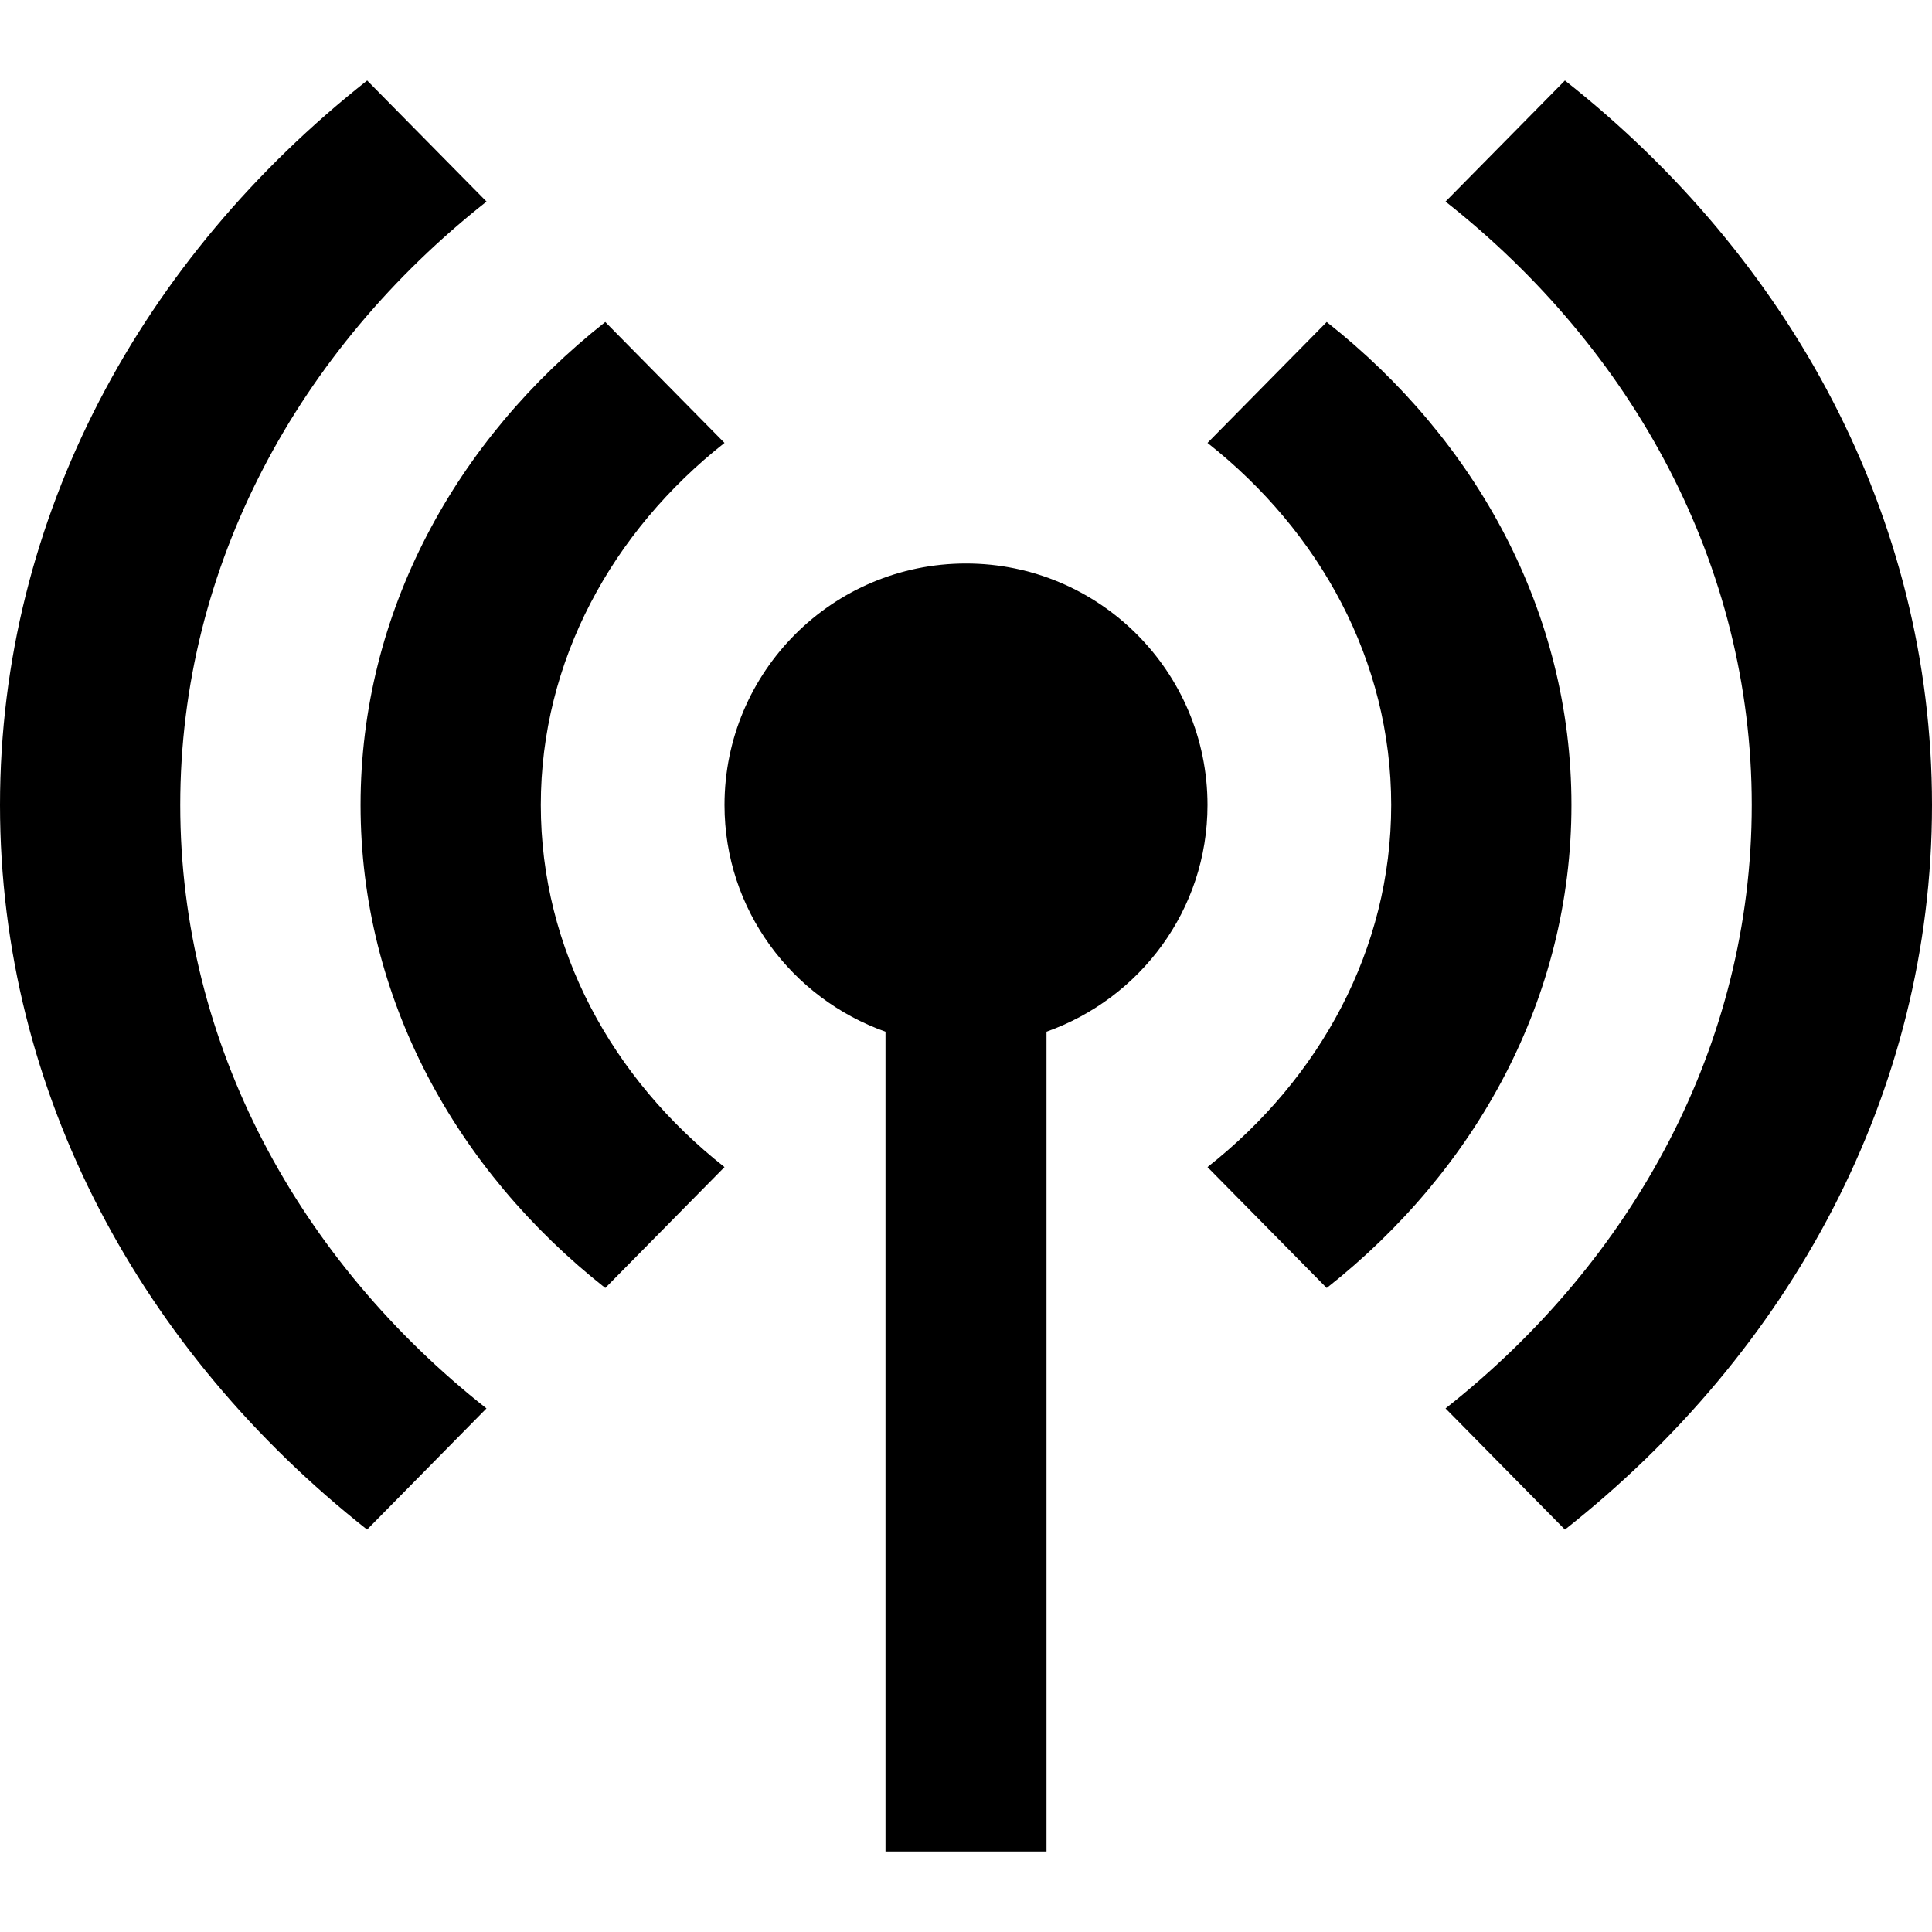
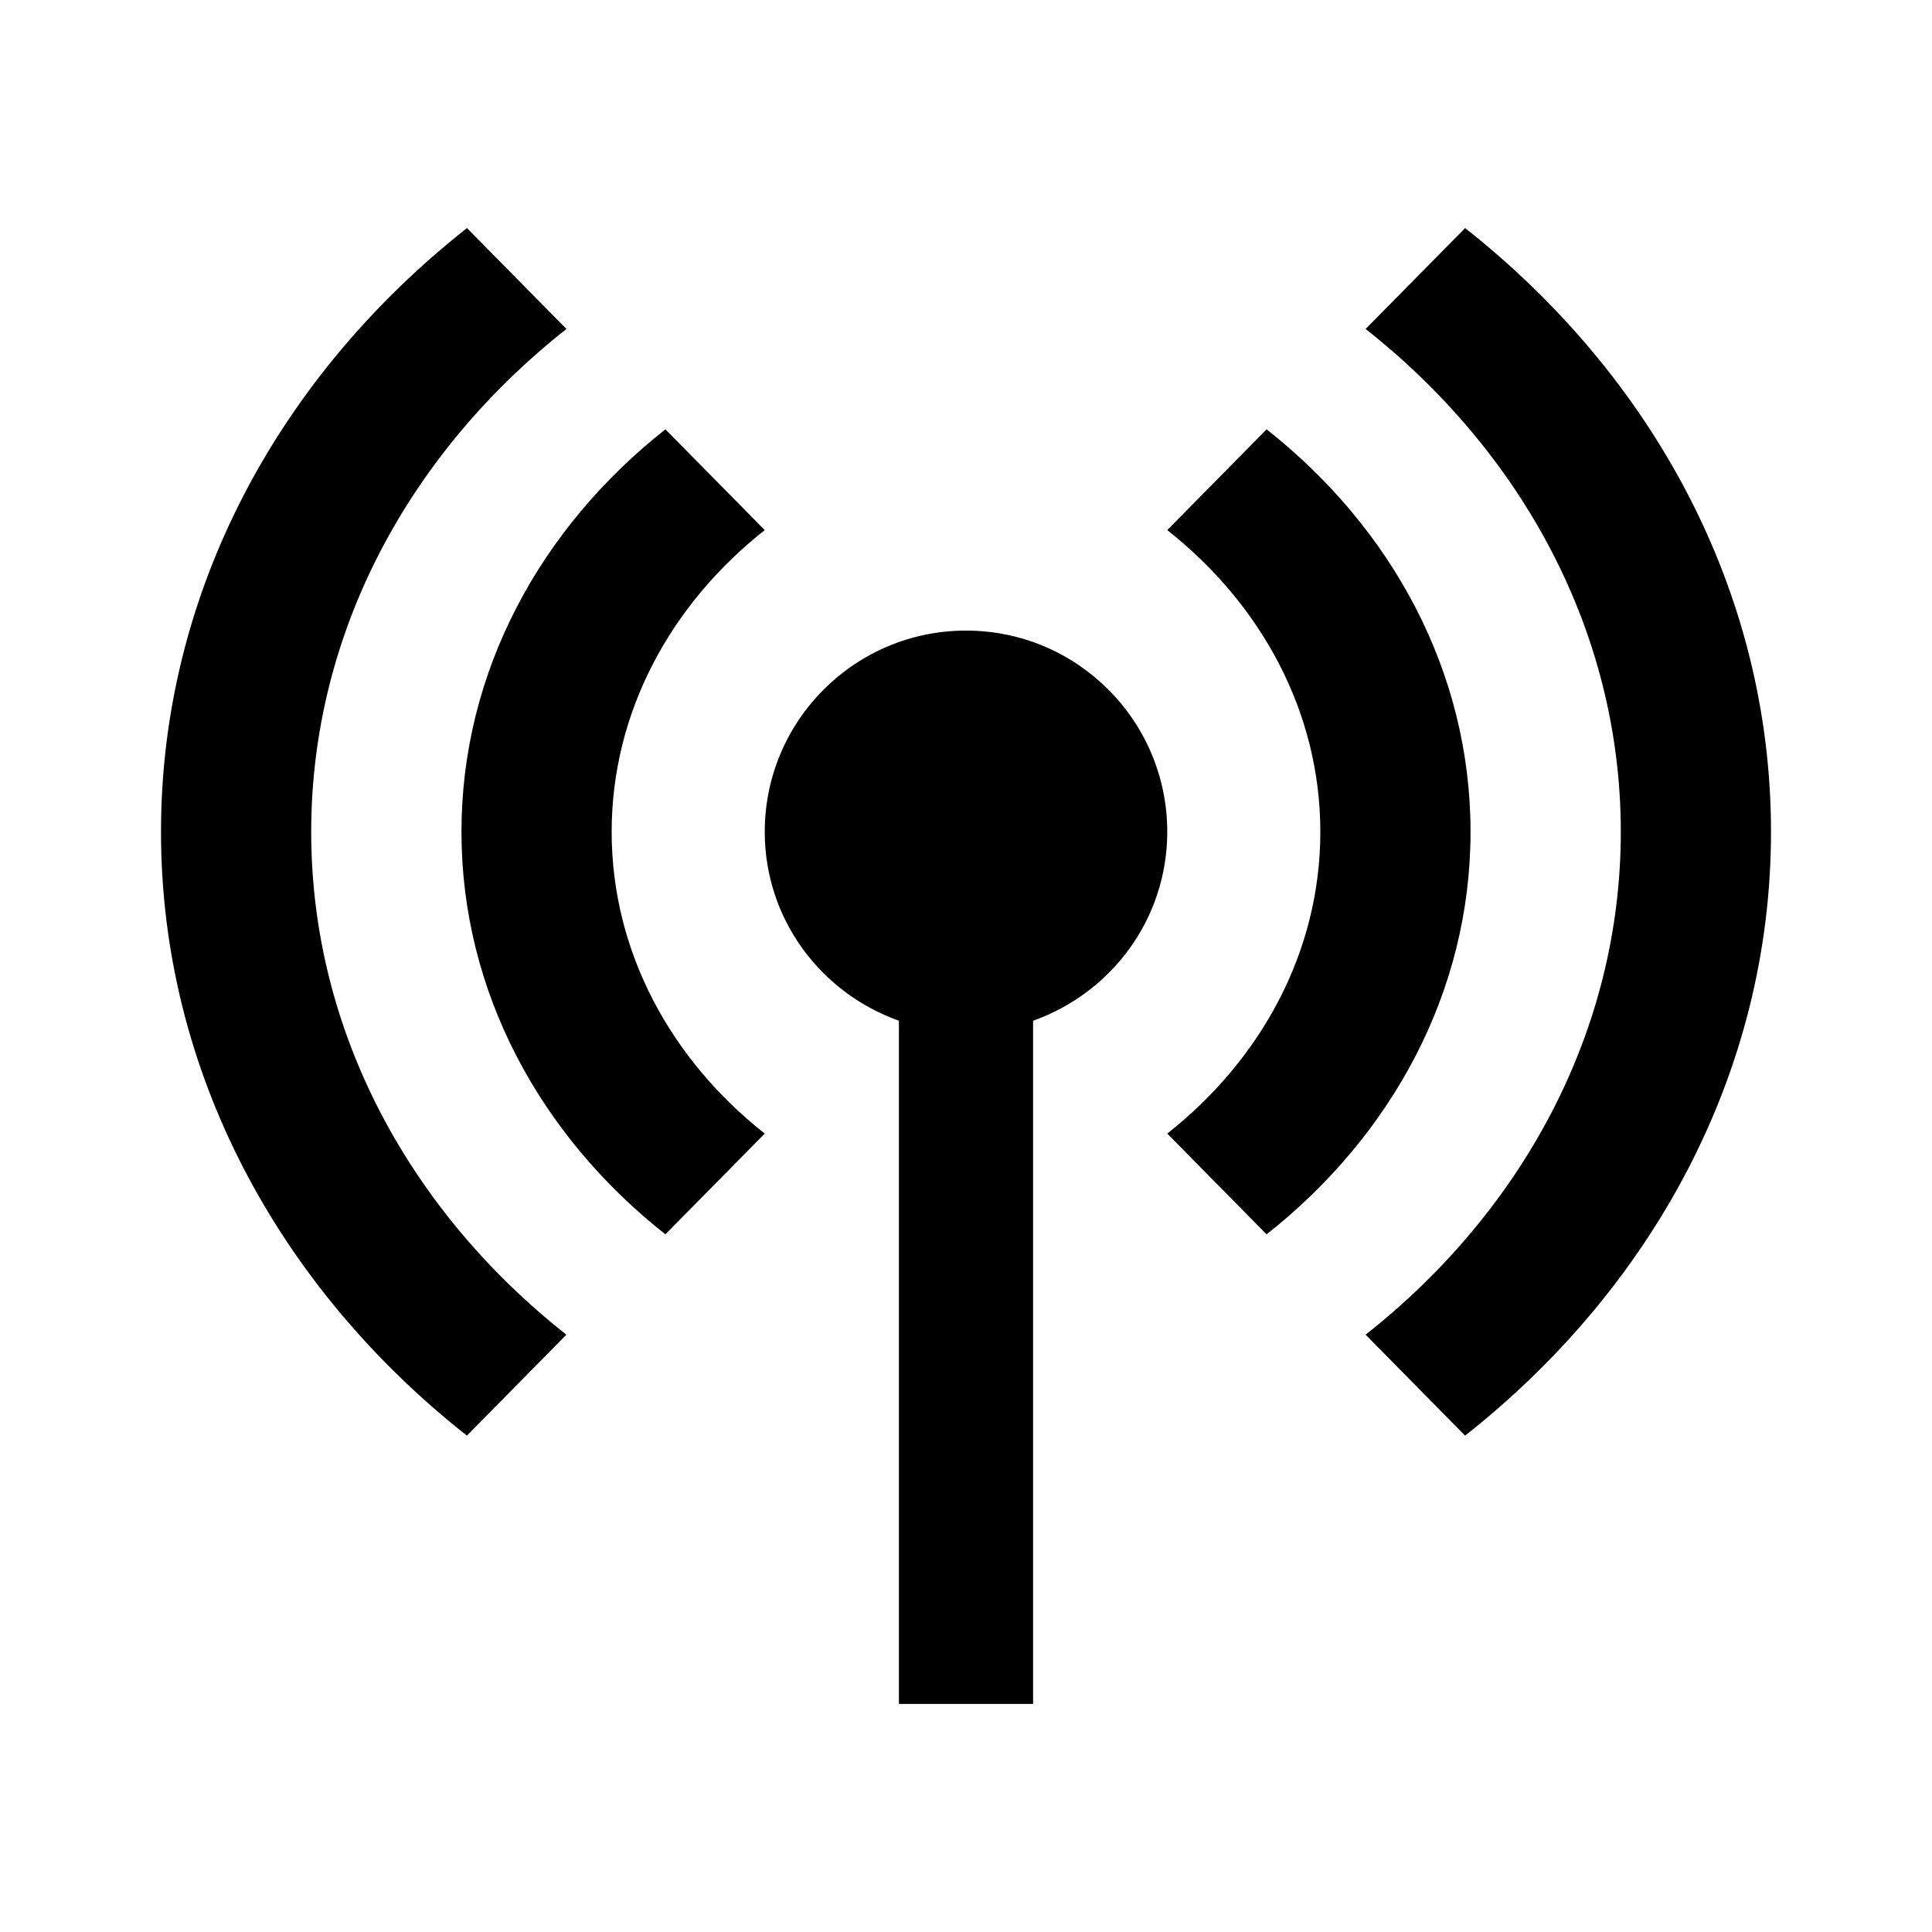
- <svg xmlns="http://www.w3.org/2000/svg" style="width:24px;height:24px" height="24" width="24" viewBox="0 0 24 24">
-   <g id="podcast">
-     <path d="M6.043 17.496l-1.483 1.505c-2.79-2.201-4.56-5.413-4.56-9.001s1.77-6.8 4.561-9l1.483 1.504c-2.327 1.835-3.805 4.512-3.805 7.496s1.478 5.661 3.804 7.496zm8.957-7.496c0-1.657-1.344-3-3-3s-3 1.343-3 3c0 1.304.838 2.403 2 2.816v10.184h2v-10.184c1.162-.413 2-1.512 2-2.816zm-8.282 0c0-1.791.887-3.398 2.282-4.498l-1.481-1.502c-1.86 1.467-3.04 3.608-3.04 6s1.18 4.533 3.04 6l1.481-1.502c-1.396-1.1-2.282-2.707-2.282-4.498zm12.722-9l-1.483 1.504c2.326 1.835 3.804 4.512 3.804 7.496s-1.478 5.661-3.804 7.496l1.483 1.505c2.79-2.201 4.56-5.413 4.56-9.001s-1.77-6.8-4.56-9zm-2.959 3l-1.481 1.502c1.396 1.101 2.282 2.707 2.282 4.498s-.886 3.398-2.282 4.498l1.481 1.502c1.86-1.467 3.04-3.608 3.04-6s-1.179-4.533-3.04-6z" />
-   </g>
+ <svg xmlns="http://www.w3.org/2000/svg" width="24" height="24" viewBox="0 0 24 24">
+   <svg x="2" y="2" width="20" height="20" viewBox="0 0 24 24">
+     <g id="podcast">
+       <path d="M6.043 17.496l-1.483 1.505c-2.79-2.201-4.56-5.413-4.56-9.001s1.77-6.8 4.561-9l1.483 1.504c-2.327 1.835-3.805 4.512-3.805 7.496s1.478 5.661 3.804 7.496zm8.957-7.496c0-1.657-1.344-3-3-3s-3 1.343-3 3c0 1.304.838 2.403 2 2.816v10.184h2v-10.184c1.162-.413 2-1.512 2-2.816zm-8.282 0c0-1.791.887-3.398 2.282-4.498l-1.481-1.502c-1.86 1.467-3.04 3.608-3.04 6s1.18 4.533 3.04 6l1.481-1.502c-1.396-1.1-2.282-2.707-2.282-4.498zm12.722-9l-1.483 1.504c2.326 1.835 3.804 4.512 3.804 7.496s-1.478 5.661-3.804 7.496l1.483 1.505c2.79-2.201 4.56-5.413 4.56-9.001s-1.77-6.8-4.56-9zm-2.959 3l-1.481 1.502c1.396 1.101 2.282 2.707 2.282 4.498s-.886 3.398-2.282 4.498l1.481 1.502c1.86-1.467 3.04-3.608 3.04-6s-1.179-4.533-3.04-6z" />
+     </g>
+   </svg>
</svg>
